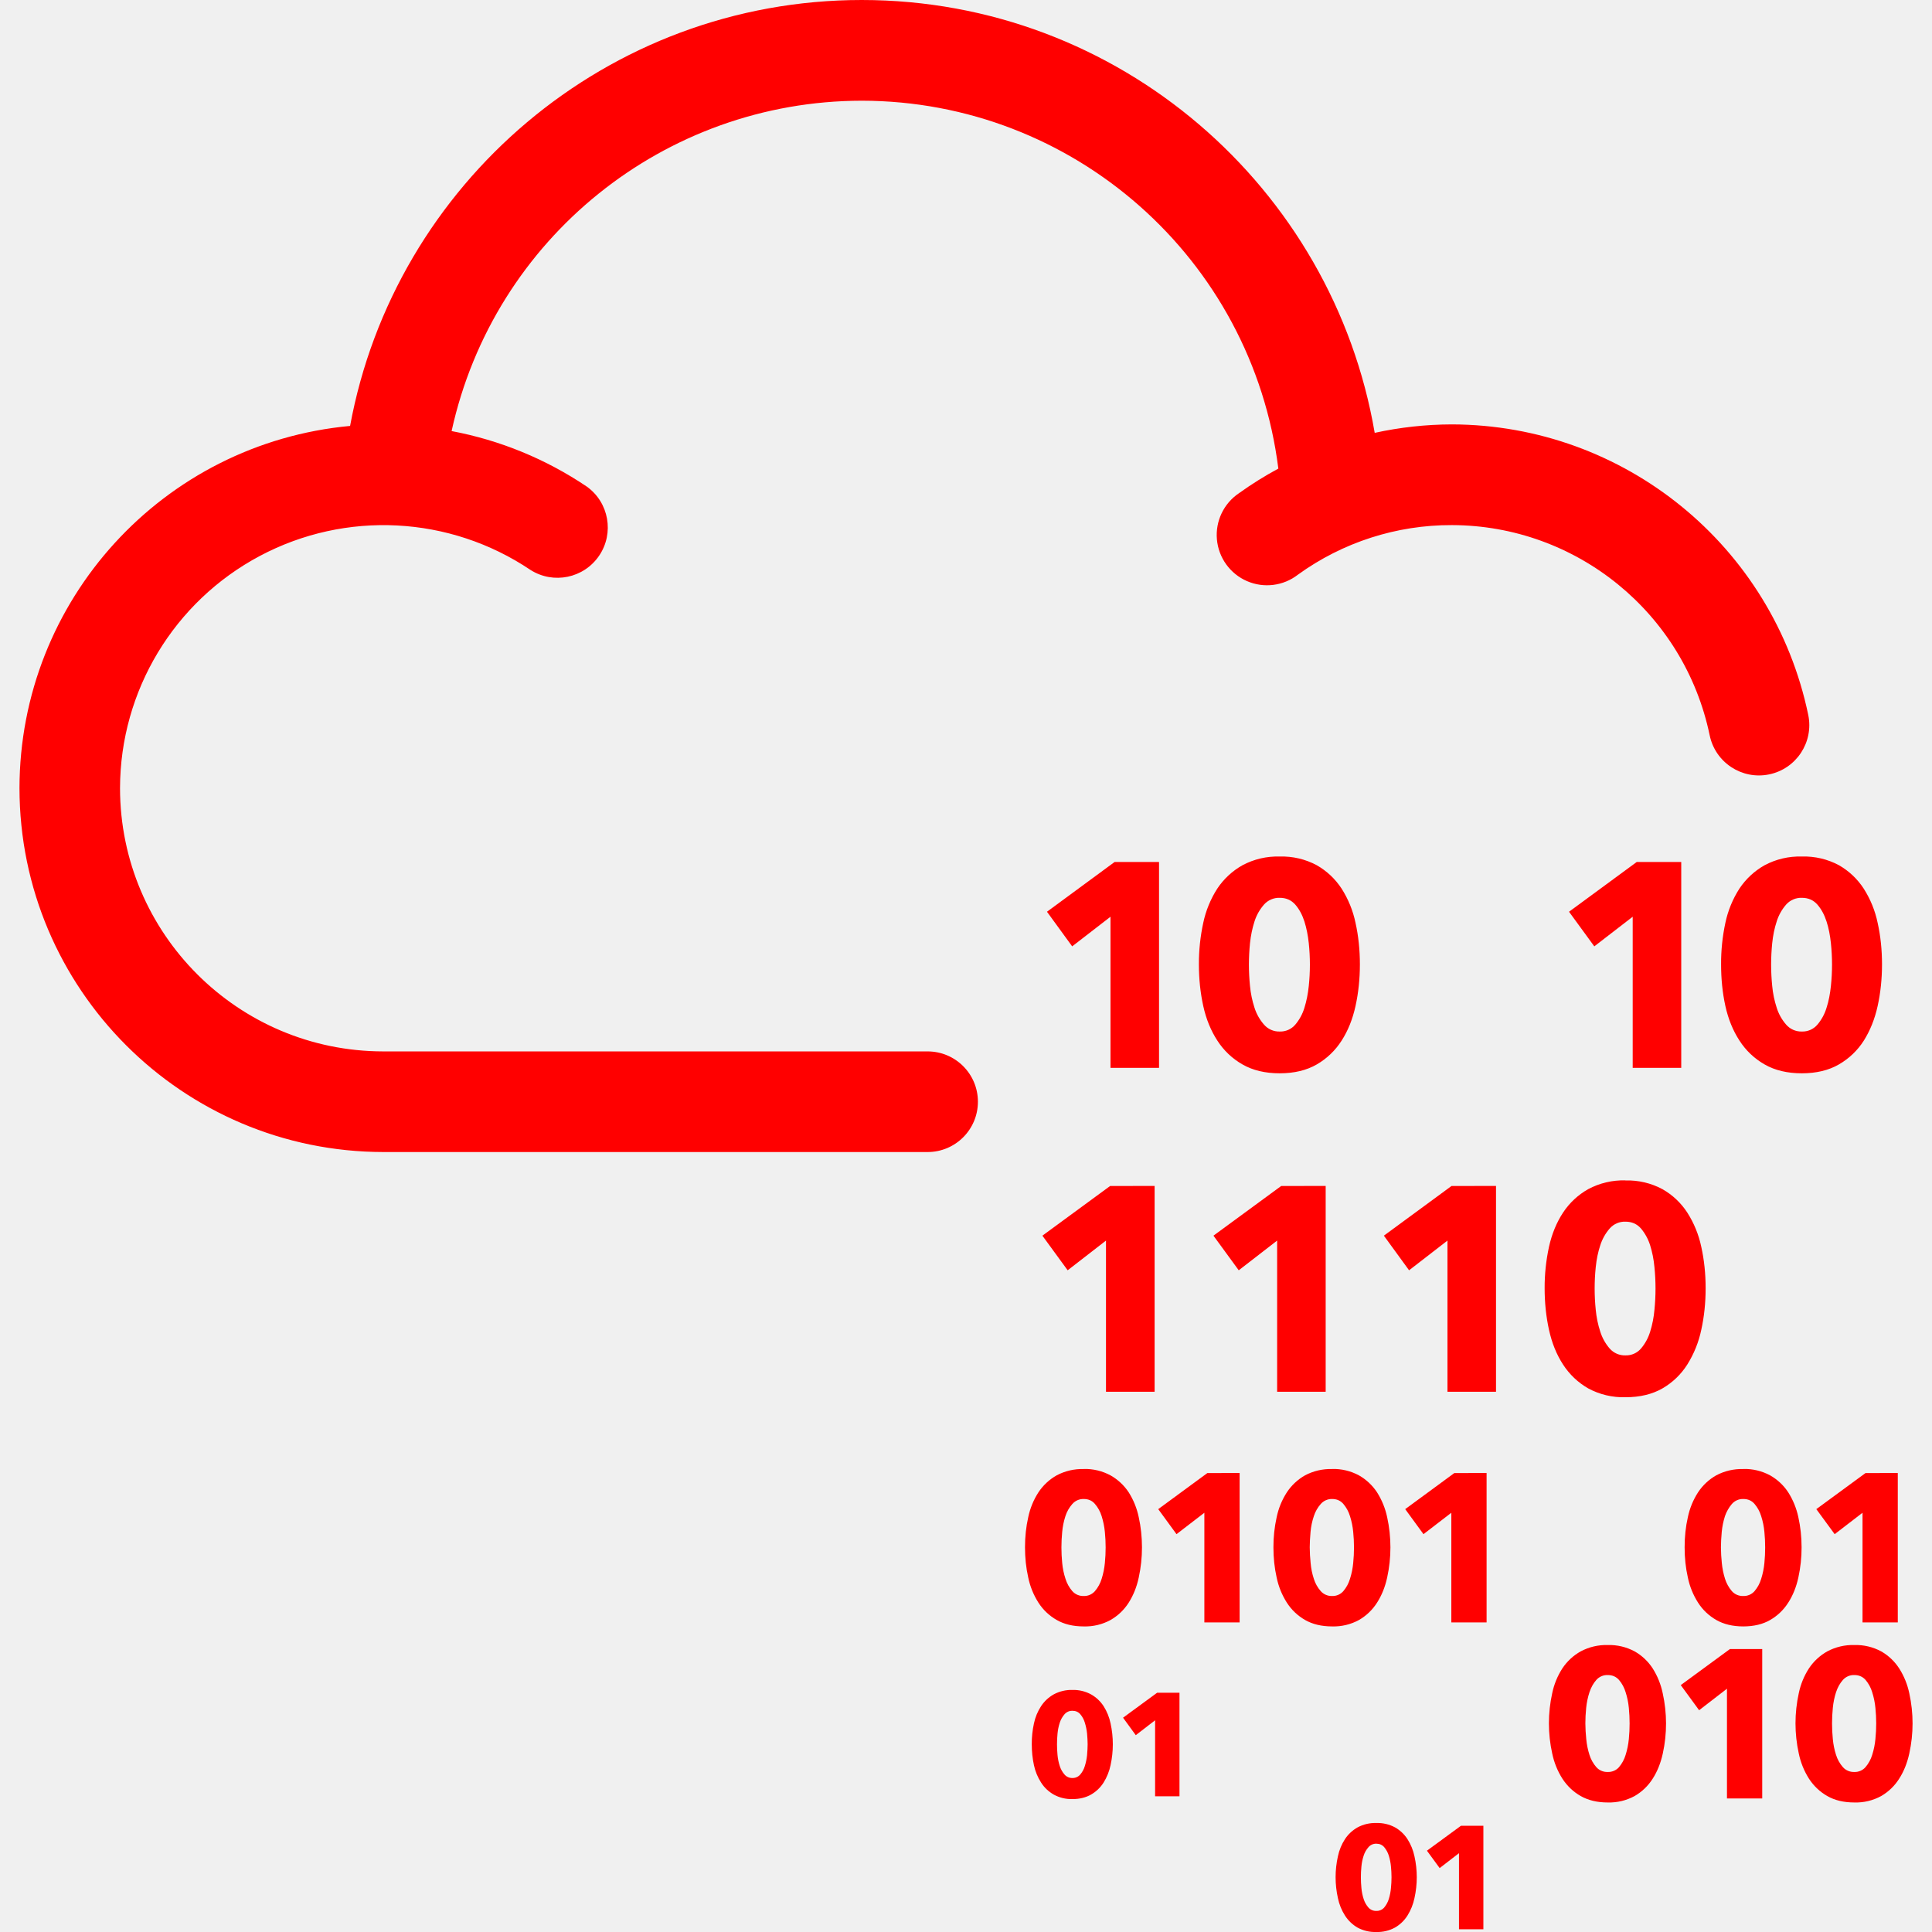
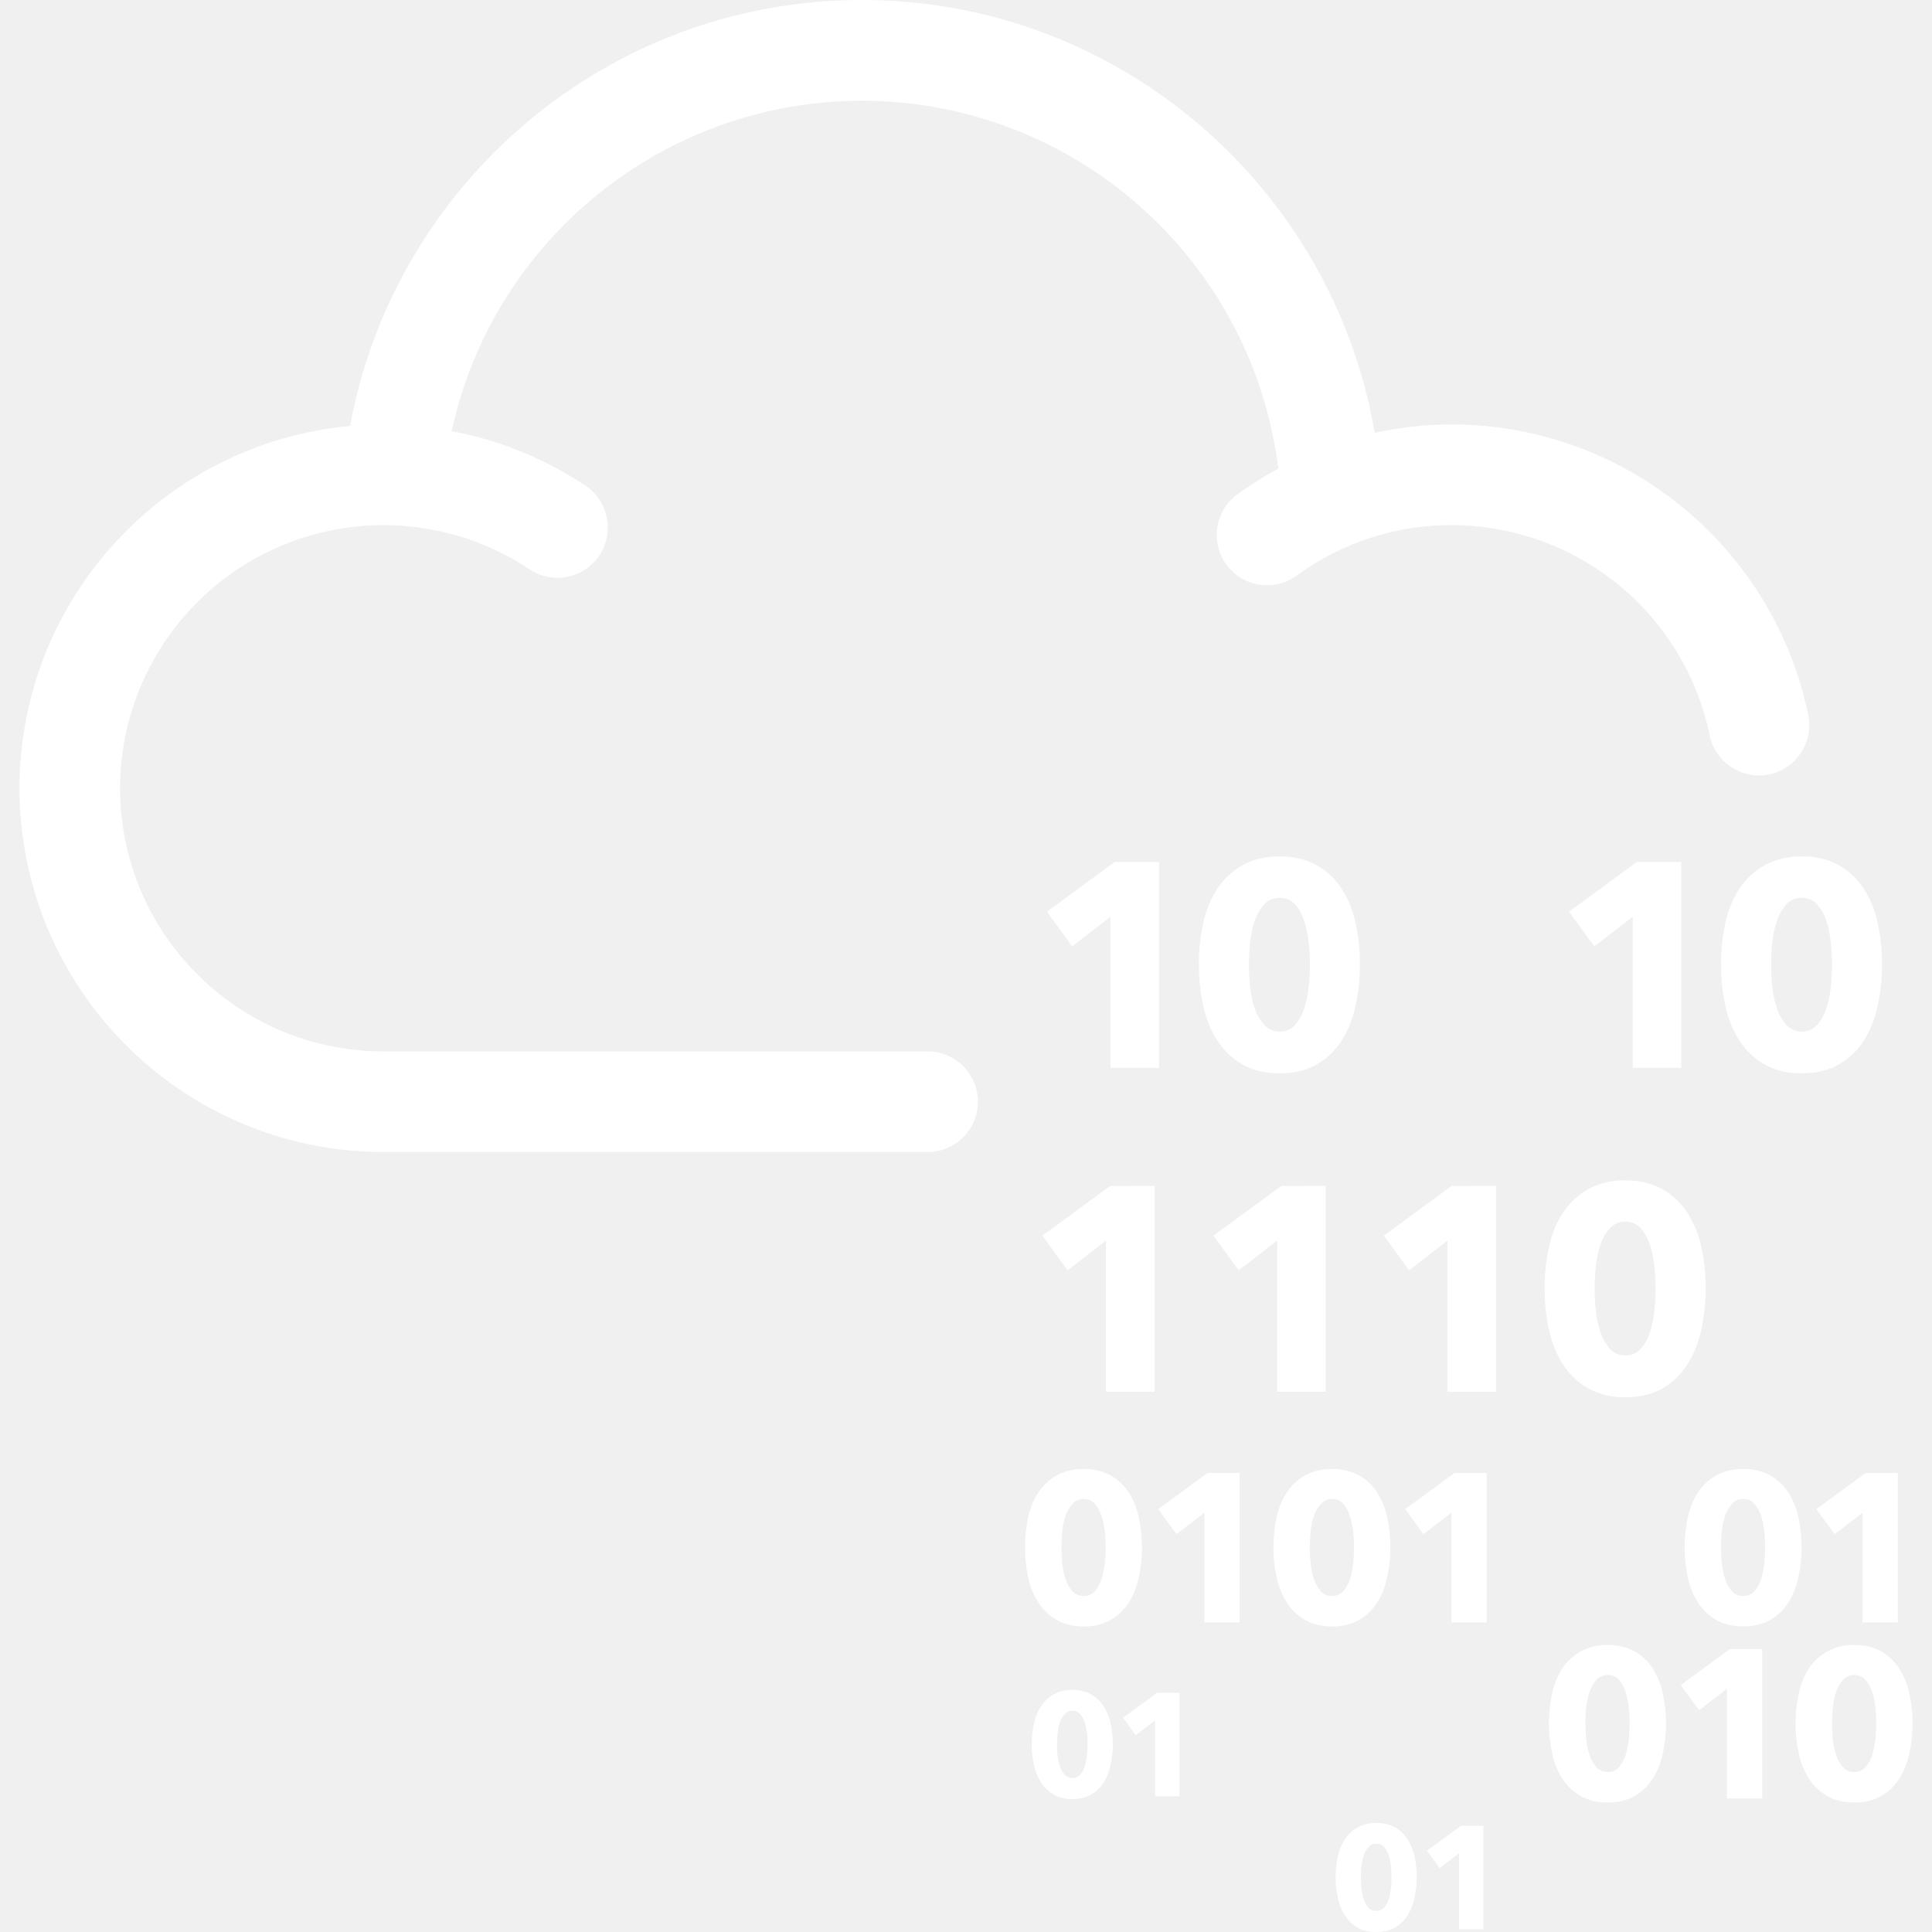
- <svg xmlns="http://www.w3.org/2000/svg" style="color: red" role="img" viewBox="0 0 24 24">
-   <path d="M10.705 0C7.54 0 4.902 2.285 4.349 5.291a4.525 4.525 0 0 0-4.107 4.5 4.525 4.525 0 0 0 4.52 4.52h6.761a.625.625 0 1 0 0-1.25H4.761a3.273 3.273 0 0 1-3.27-3.27A3.273 3.273 0 0 1 6.59 7.08a.625.625 0 0 0 .7-1.035 4.488 4.488 0 0 0-1.68-.69 5.223 5.223 0 0 1 5.096-4.104 5.221 5.221 0 0 1 5.174 4.57 4.489 4.489 0 0 0-.488.305.625.625 0 1 0 .731 1.013 3.245 3.245 0 0 1 1.912-.616 3.278 3.278 0 0 1 3.203 2.61.625.625 0 0 0 1.225-.251 4.533 4.533 0 0 0-4.428-3.61 4.54 4.54 0 0 0-.958.105C16.556 2.328 13.9 0 10.705 0zm5.192 10.64a.925.925 0 0 0-.462.108.913.913 0 0 0-.313.29 1.27 1.27 0 0 0-.175.427 2.39 2.39 0 0 0-.054.514c0 .181.018.353.054.517.036.164.095.307.175.43a.899.899 0 0 0 .313.297c.127.073.281.11.462.11.18 0 .334-.037.46-.11a.897.897 0 0 0 .309-.296c.08-.124.137-.267.173-.431.036-.164.054-.336.054-.517 0-.18-.018-.352-.054-.514a1.271 1.271 0 0 0-.173-.426.901.901 0 0 0-.309-.291.917.917 0 0 0-.46-.108zm6.486 0a.925.925 0 0 0-.462.108.913.913 0 0 0-.313.29 1.27 1.27 0 0 0-.175.427 2.39 2.39 0 0 0-.053.514c0 .181.017.353.053.517.036.164.095.307.175.43a.899.899 0 0 0 .313.297c.127.073.281.11.462.11.18 0 .334-.037.46-.11a.897.897 0 0 0 .31-.296c.078-.124.136-.267.172-.431.036-.164.054-.336.054-.517 0-.18-.018-.352-.054-.514a1.271 1.271 0 0 0-.173-.426.901.901 0 0 0-.308-.291.916.916 0 0 0-.461-.108zm-8.537.068l-.84.618.313.43.476-.368v1.877h.603v-2.557zm6.486 0l-.841.618.314.43.477-.368v1.877h.603v-2.557zm-4.435.445c.08 0 .143.028.193.084.05.057.087.127.114.21.026.083.044.173.054.269a2.541 2.541 0 0 1 0 .533c-.01.097-.028.187-.054.27a.584.584 0 0 1-.114.21.243.243 0 0 1-.193.085.248.248 0 0 1-.195-.086.584.584 0 0 1-.118-.209 1.245 1.245 0 0 1-.056-.27 2.645 2.645 0 0 1 0-.533c.01-.096.029-.186.056-.27a.583.583 0 0 1 .118-.209.25.25 0 0 1 .195-.084zm6.486 0c.08 0 .144.028.193.084.05.057.087.127.114.21.027.083.044.173.054.269a2.541 2.541 0 0 1 0 .533c-.01.097-.027.187-.054.27a.584.584 0 0 1-.114.21.243.243 0 0 1-.193.085.249.249 0 0 1-.195-.086.581.581 0 0 1-.117-.209 1.245 1.245 0 0 1-.056-.27 2.642 2.642 0 0 1 0-.533c.01-.096.028-.186.056-.27a.58.58 0 0 1 .117-.209.25.25 0 0 1 .195-.084zm-2.191 3.51a.93.93 0 0 0-.463.109.908.908 0 0 0-.312.291c-.08.122-.139.263-.175.426a2.383 2.383 0 0 0-.054.514c0 .18.018.353.054.516.036.164.094.308.175.432a.91.91 0 0 0 .312.296.92.92 0 0 0 .463.11c.18 0 .333-.037.46-.11a.892.892 0 0 0 .308-.296 1.32 1.32 0 0 0 .174-.432c.036-.163.054-.335.054-.516 0-.18-.018-.352-.054-.514a1.274 1.274 0 0 0-.174-.426.89.89 0 0 0-.309-.291.918.918 0 0 0-.46-.108zm-6.402.07l-.841.617.314.43.476-.369v1.878h.604v-2.557zm2.125 0l-.841.617.314.43.477-.369v1.878h.603v-2.557zm2.116 0l-.84.617.313.43.477-.369v1.878h.603v-2.557zm2.16.443c.08 0 .144.028.194.085a.605.605 0 0 1 .114.21c.026.083.044.172.053.269a2.639 2.639 0 0 1 0 .532 1.28 1.28 0 0 1-.053.27.585.585 0 0 1-.114.21.244.244 0 0 1-.193.085.25.25 0 0 1-.196-.085.589.589 0 0 1-.117-.21 1.245 1.245 0 0 1-.056-.27 2.597 2.597 0 0 1 0-.532c.01-.097.028-.186.056-.27a.589.589 0 0 1 .117-.209.249.249 0 0 1 .196-.085zm-6.729 3.073a.676.676 0 0 0-.335.078.661.661 0 0 0-.227.211.91.91 0 0 0-.127.31c-.027.118-.04.242-.04.373s.013.256.04.375a.93.93 0 0 0 .127.313.65.65 0 0 0 .227.215c.092.053.204.08.335.08a.655.655 0 0 0 .334-.08.65.65 0 0 0 .225-.215c.057-.09.1-.194.125-.313a1.75 1.75 0 0 0 .04-.375c0-.13-.014-.255-.04-.373a.931.931 0 0 0-.125-.31.658.658 0 0 0-.225-.21.667.667 0 0 0-.334-.08zm3.086 0a.675.675 0 0 0-.336.078.661.661 0 0 0-.226.211.907.907 0 0 0-.127.31 1.69 1.69 0 0 0-.04.373c0 .131.013.256.04.375a.928.928 0 0 0 .127.313c.058.09.134.162.226.215.093.053.205.08.336.08a.655.655 0 0 0 .334-.08.65.65 0 0 0 .224-.215c.058-.09.1-.194.126-.313a1.752 1.752 0 0 0 0-.748.94.94 0 0 0-.126-.31.657.657 0 0 0-.224-.21.667.667 0 0 0-.334-.08zm5.108 0a.675.675 0 0 0-.336.078.661.661 0 0 0-.226.211.91.91 0 0 0-.127.31c-.027.118-.04.242-.04.373s.013.256.04.375a.931.931 0 0 0 .127.313c.058.09.134.162.226.215.093.053.205.08.336.08.13 0 .243-.027.334-.08a.65.65 0 0 0 .224-.215c.058-.09.1-.194.126-.313a1.75 1.75 0 0 0 .04-.375c0-.13-.014-.255-.04-.373a.943.943 0 0 0-.126-.31.657.657 0 0 0-.224-.21.668.668 0 0 0-.334-.08zm-6.658.05l-.61.448.227.311.346-.266v1.362h.438v-1.856zm3.068 0l-.61.448.227.311.346-.266v1.362h.438v-1.856zm5.108 0l-.611.448.228.311.346-.266v1.362h.438v-1.856zm-9.712.322c.058 0 .105.02.14.062a.421.421 0 0 1 .083.151.96.96 0 0 1 .04.196 1.932 1.932 0 0 1 0 .386.954.954 0 0 1-.04.197.421.421 0 0 1-.083.152.176.176 0 0 1-.14.061.18.18 0 0 1-.141-.06.427.427 0 0 1-.085-.153.887.887 0 0 1-.041-.197 1.96 1.96 0 0 1 0-.386.893.893 0 0 1 .04-.196.42.42 0 0 1 .086-.151.181.181 0 0 1 .141-.062zm3.086 0c.058 0 .104.02.14.062a.421.421 0 0 1 .082.151.94.94 0 0 1 .04.196 1.906 1.906 0 0 1 0 .386.93.93 0 0 1-.04.197.421.421 0 0 1-.082.152.176.176 0 0 1-.14.061.18.18 0 0 1-.141-.06.42.42 0 0 1-.086-.153.846.846 0 0 1-.04-.197 1.965 1.965 0 0 1-.011-.195c0-.057.004-.121.01-.191a.849.849 0 0 1 .041-.196.42.42 0 0 1 .086-.151.182.182 0 0 1 .141-.062zm5.108 0c.058 0 .104.02.14.062a.421.421 0 0 1 .082.151.92.92 0 0 1 .04.196 1.963 1.963 0 0 1 0 .386.943.943 0 0 1-.04.197.421.421 0 0 1-.082.152.177.177 0 0 1-.14.061.18.18 0 0 1-.142-.06.437.437 0 0 1-.085-.153.95.95 0 0 1-.04-.197 1.965 1.965 0 0 1-.011-.195c0-.057.004-.121.01-.191a.959.959 0 0 1 .04-.196.47.47 0 0 1 .086-.151.181.181 0 0 1 .142-.062zm-1.684 1.814a.675.675 0 0 0-.336.079.66.66 0 0 0-.227.21.91.91 0 0 0-.127.31 1.731 1.731 0 0 0 0 .748.939.939 0 0 0 .127.314c.059.09.134.162.227.215.093.053.205.08.336.08a.66.66 0 0 0 .334-.08.648.648 0 0 0 .224-.215c.058-.09.1-.195.126-.314a1.737 1.737 0 0 0-.001-.747.928.928 0 0 0-.125-.31.65.65 0 0 0-.224-.211.668.668 0 0 0-.334-.079zm3.063 0a.676.676 0 0 0-.336.079.664.664 0 0 0-.227.21.906.906 0 0 0-.127.31 1.74 1.74 0 0 0 0 .748.936.936 0 0 0 .127.314.66.66 0 0 0 .227.215c.092.053.204.08.336.08a.654.654 0 0 0 .334-.08.648.648 0 0 0 .223-.215c.058-.09.1-.195.126-.314a1.74 1.74 0 0 0 0-.747.928.928 0 0 0-.126-.31.65.65 0 0 0-.223-.211.666.666 0 0 0-.334-.079zm-1.545.05l-.611.448.228.312.346-.267v1.363h.438v-1.856zm-1.518.323c.057 0 .104.02.14.061a.42.42 0 0 1 .082.152.91.91 0 0 1 .04.195 1.966 1.966 0 0 1 0 .387.951.951 0 0 1-.04.197.421.421 0 0 1-.082.152.177.177 0 0 1-.14.06.18.18 0 0 1-.142-.06.428.428 0 0 1-.085-.152.914.914 0 0 1-.04-.197 1.96 1.96 0 0 1-.011-.195c0-.058.003-.122.01-.192a.923.923 0 0 1 .041-.195c.02-.06.048-.11.085-.152a.181.181 0 0 1 .142-.061zm3.063 0c.057 0 .104.02.14.061a.42.42 0 0 1 .082.152.94.94 0 0 1 .04.195 1.91 1.91 0 0 1 0 .387.93.93 0 0 1-.04.197.422.422 0 0 1-.083.152.175.175 0 0 1-.14.06.18.18 0 0 1-.141-.06.423.423 0 0 1-.085-.152.907.907 0 0 1-.04-.197 1.95 1.95 0 0 1 0-.387.915.915 0 0 1 .04-.195c.02-.06.048-.11.085-.152a.182.182 0 0 1 .142-.061zm-9.713.185a.465.465 0 0 0-.232.055.456.456 0 0 0-.157.146.627.627 0 0 0-.089.215 1.168 1.168 0 0 0-.027.259c0 .09.009.177.027.26a.648.648 0 0 0 .089.216c.04.063.093.112.157.149a.459.459 0 0 0 .232.056c.09 0 .168-.02.231-.056a.45.45 0 0 0 .156-.149.67.67 0 0 0 .087-.217 1.218 1.218 0 0 0 0-.518.647.647 0 0 0-.087-.215.448.448 0 0 0-.156-.146.458.458 0 0 0-.23-.055zm1.052.035l-.423.31.158.217.24-.185v.944h.303v-1.286zm-1.052.224c.04 0 .073.014.097.042a.284.284 0 0 1 .057.105.69.69 0 0 1 .028.136c.004.049.007.092.007.133 0 .04-.003.086-.007.135a.684.684 0 0 1-.028.136.285.285 0 0 1-.057.105.123.123 0 0 1-.097.043.125.125 0 0 1-.098-.043.298.298 0 0 1-.059-.105.612.612 0 0 1-.028-.136 1.39 1.39 0 0 1 0-.268.62.62 0 0 1 .028-.136.297.297 0 0 1 .06-.105.125.125 0 0 1 .097-.042zm3.775 1.394a.463.463 0 0 0-.232.054.452.452 0 0 0-.157.146.621.621 0 0 0-.088.214 1.19 1.19 0 0 0 0 .519.641.641 0 0 0 .088.217.46.46 0 0 0 .157.15.458.458 0 0 0 .232.054.454.454 0 0 0 .232-.055.45.45 0 0 0 .155-.149.664.664 0 0 0 .087-.217 1.189 1.189 0 0 0 0-.519.642.642 0 0 0-.087-.214.446.446 0 0 0-.155-.146.459.459 0 0 0-.232-.054zm1.052.034l-.423.31.158.216.24-.185v.945h.303V22.68zm-1.052.223c.04 0 .073.014.098.043a.3.3 0 0 1 .057.105.643.643 0 0 1 .027.135 1.31 1.31 0 0 1 0 .268.654.654 0 0 1-.027.137.307.307 0 0 1-.057.105.124.124 0 0 1-.098.042.125.125 0 0 1-.098-.042.293.293 0 0 1-.059-.105.618.618 0 0 1-.028-.137 1.364 1.364 0 0 1 0-.268.612.612 0 0 1 .028-.135.287.287 0 0 1 .06-.105.123.123 0 0 1 .097-.043z" fill="red" />
+ <svg xmlns="http://www.w3.org/2000/svg" style="color: white" role="img" viewBox="0 0 24 24">
+   <path d="M10.705 0C7.54 0 4.902 2.285 4.349 5.291a4.525 4.525 0 0 0-4.107 4.5 4.525 4.525 0 0 0 4.52 4.52h6.761a.625.625 0 1 0 0-1.25H4.761a3.273 3.273 0 0 1-3.27-3.27A3.273 3.273 0 0 1 6.59 7.08a.625.625 0 0 0 .7-1.035 4.488 4.488 0 0 0-1.68-.69 5.223 5.223 0 0 1 5.096-4.104 5.221 5.221 0 0 1 5.174 4.57 4.489 4.489 0 0 0-.488.305.625.625 0 1 0 .731 1.013 3.245 3.245 0 0 1 1.912-.616 3.278 3.278 0 0 1 3.203 2.61.625.625 0 0 0 1.225-.251 4.533 4.533 0 0 0-4.428-3.61 4.54 4.54 0 0 0-.958.105C16.556 2.328 13.9 0 10.705 0zm5.192 10.64a.925.925 0 0 0-.462.108.913.913 0 0 0-.313.29 1.27 1.27 0 0 0-.175.427 2.39 2.39 0 0 0-.054.514c0 .181.018.353.054.517.036.164.095.307.175.43a.899.899 0 0 0 .313.297c.127.073.281.11.462.11.18 0 .334-.037.46-.11a.897.897 0 0 0 .309-.296c.08-.124.137-.267.173-.431.036-.164.054-.336.054-.517 0-.18-.018-.352-.054-.514a1.271 1.271 0 0 0-.173-.426.901.901 0 0 0-.309-.291.917.917 0 0 0-.46-.108zm6.486 0a.925.925 0 0 0-.462.108.913.913 0 0 0-.313.29 1.27 1.27 0 0 0-.175.427 2.39 2.39 0 0 0-.053.514c0 .181.017.353.053.517.036.164.095.307.175.43a.899.899 0 0 0 .313.297c.127.073.281.11.462.11.18 0 .334-.037.46-.11a.897.897 0 0 0 .31-.296c.078-.124.136-.267.172-.431.036-.164.054-.336.054-.517 0-.18-.018-.352-.054-.514a1.271 1.271 0 0 0-.173-.426.901.901 0 0 0-.308-.291.916.916 0 0 0-.461-.108zm-8.537.068l-.84.618.313.43.476-.368v1.877h.603v-2.557zm6.486 0l-.841.618.314.43.477-.368v1.877h.603v-2.557zm-4.435.445c.08 0 .143.028.193.084.05.057.087.127.114.21.026.083.044.173.054.269a2.541 2.541 0 0 1 0 .533c-.01.097-.028.187-.054.27a.584.584 0 0 1-.114.21.243.243 0 0 1-.193.085.248.248 0 0 1-.195-.086.584.584 0 0 1-.118-.209 1.245 1.245 0 0 1-.056-.27 2.645 2.645 0 0 1 0-.533c.01-.096.029-.186.056-.27a.583.583 0 0 1 .118-.209.25.25 0 0 1 .195-.084zm6.486 0c.08 0 .144.028.193.084.05.057.087.127.114.21.027.083.044.173.054.269a2.541 2.541 0 0 1 0 .533c-.01.097-.027.187-.054.27a.584.584 0 0 1-.114.21.243.243 0 0 1-.193.085.249.249 0 0 1-.195-.086.581.581 0 0 1-.117-.209 1.245 1.245 0 0 1-.056-.27 2.642 2.642 0 0 1 0-.533c.01-.096.028-.186.056-.27a.58.58 0 0 1 .117-.209.25.25 0 0 1 .195-.084zm-2.191 3.51a.93.93 0 0 0-.463.109.908.908 0 0 0-.312.291c-.08.122-.139.263-.175.426a2.383 2.383 0 0 0-.054.514c0 .18.018.353.054.516.036.164.094.308.175.432a.91.91 0 0 0 .312.296.92.92 0 0 0 .463.11c.18 0 .333-.037.46-.11a.892.892 0 0 0 .308-.296 1.32 1.32 0 0 0 .174-.432c.036-.163.054-.335.054-.516 0-.18-.018-.352-.054-.514a1.274 1.274 0 0 0-.174-.426.89.89 0 0 0-.309-.291.918.918 0 0 0-.46-.108zm-6.402.07l-.841.617.314.43.476-.369v1.878h.604v-2.557zm2.125 0l-.841.617.314.43.477-.369v1.878h.603v-2.557zm2.116 0l-.84.617.313.43.477-.369v1.878h.603v-2.557zm2.16.443c.08 0 .144.028.194.085a.605.605 0 0 1 .114.21c.026.083.044.172.053.269a2.639 2.639 0 0 1 0 .532 1.28 1.28 0 0 1-.053.27.585.585 0 0 1-.114.21.244.244 0 0 1-.193.085.25.25 0 0 1-.196-.085.589.589 0 0 1-.117-.21 1.245 1.245 0 0 1-.056-.27 2.597 2.597 0 0 1 0-.532c.01-.097.028-.186.056-.27a.589.589 0 0 1 .117-.209.249.249 0 0 1 .196-.085zm-6.729 3.073a.676.676 0 0 0-.335.078.661.661 0 0 0-.227.211.91.91 0 0 0-.127.31c-.027.118-.04.242-.04.373s.013.256.04.375a.93.93 0 0 0 .127.313.65.65 0 0 0 .227.215c.092.053.204.08.335.08a.655.655 0 0 0 .334-.08.65.65 0 0 0 .225-.215c.057-.09.1-.194.125-.313a1.75 1.75 0 0 0 .04-.375c0-.13-.014-.255-.04-.373a.931.931 0 0 0-.125-.31.658.658 0 0 0-.225-.21.667.667 0 0 0-.334-.08zm3.086 0a.675.675 0 0 0-.336.078.661.661 0 0 0-.226.211.907.907 0 0 0-.127.31 1.69 1.69 0 0 0-.04.373c0 .131.013.256.04.375a.928.928 0 0 0 .127.313c.058.09.134.162.226.215.093.053.205.08.336.08a.655.655 0 0 0 .334-.08.65.65 0 0 0 .224-.215c.058-.09.1-.194.126-.313a1.752 1.752 0 0 0 0-.748.94.94 0 0 0-.126-.31.657.657 0 0 0-.224-.21.667.667 0 0 0-.334-.08zm5.108 0a.675.675 0 0 0-.336.078.661.661 0 0 0-.226.211.91.91 0 0 0-.127.31c-.027.118-.04.242-.04.373s.013.256.04.375a.931.931 0 0 0 .127.313c.058.09.134.162.226.215.093.053.205.08.336.08.13 0 .243-.027.334-.08a.65.65 0 0 0 .224-.215c.058-.09.1-.194.126-.313a1.75 1.75 0 0 0 .04-.375c0-.13-.014-.255-.04-.373a.943.943 0 0 0-.126-.31.657.657 0 0 0-.224-.21.668.668 0 0 0-.334-.08zm-6.658.05l-.61.448.227.311.346-.266v1.362h.438v-1.856zm3.068 0l-.61.448.227.311.346-.266v1.362h.438v-1.856zm5.108 0l-.611.448.228.311.346-.266v1.362h.438v-1.856zm-9.712.322c.058 0 .105.02.14.062a.421.421 0 0 1 .083.151.96.96 0 0 1 .04.196 1.932 1.932 0 0 1 0 .386.954.954 0 0 1-.04.197.421.421 0 0 1-.083.152.176.176 0 0 1-.14.061.18.18 0 0 1-.141-.06.427.427 0 0 1-.085-.153.887.887 0 0 1-.041-.197 1.96 1.96 0 0 1 0-.386.893.893 0 0 1 .04-.196.42.42 0 0 1 .086-.151.181.181 0 0 1 .141-.062zm3.086 0c.058 0 .104.02.14.062a.421.421 0 0 1 .082.151.94.94 0 0 1 .04.196 1.906 1.906 0 0 1 0 .386.93.93 0 0 1-.04.197.421.421 0 0 1-.082.152.176.176 0 0 1-.14.061.18.18 0 0 1-.141-.06.42.42 0 0 1-.086-.153.846.846 0 0 1-.04-.197 1.965 1.965 0 0 1-.011-.195c0-.057.004-.121.01-.191a.849.849 0 0 1 .041-.196.42.42 0 0 1 .086-.151.182.182 0 0 1 .141-.062zm5.108 0c.058 0 .104.02.14.062a.421.421 0 0 1 .082.151.92.92 0 0 1 .04.196 1.963 1.963 0 0 1 0 .386.943.943 0 0 1-.04.197.421.421 0 0 1-.082.152.177.177 0 0 1-.14.061.18.18 0 0 1-.142-.06.437.437 0 0 1-.085-.153.95.95 0 0 1-.04-.197 1.965 1.965 0 0 1-.011-.195c0-.057.004-.121.01-.191a.959.959 0 0 1 .04-.196.47.47 0 0 1 .086-.151.181.181 0 0 1 .142-.062zm-1.684 1.814a.675.675 0 0 0-.336.079.66.66 0 0 0-.227.21.91.91 0 0 0-.127.31 1.731 1.731 0 0 0 0 .748.939.939 0 0 0 .127.314c.059.09.134.162.227.215.093.053.205.08.336.08a.66.66 0 0 0 .334-.08.648.648 0 0 0 .224-.215c.058-.09.1-.195.126-.314a1.737 1.737 0 0 0-.001-.747.928.928 0 0 0-.125-.31.65.65 0 0 0-.224-.211.668.668 0 0 0-.334-.079zm3.063 0a.676.676 0 0 0-.336.079.664.664 0 0 0-.227.21.906.906 0 0 0-.127.31 1.74 1.74 0 0 0 0 .748.936.936 0 0 0 .127.314.66.66 0 0 0 .227.215c.092.053.204.08.336.08a.654.654 0 0 0 .334-.08.648.648 0 0 0 .223-.215c.058-.09.1-.195.126-.314a1.74 1.74 0 0 0 0-.747.928.928 0 0 0-.126-.31.65.65 0 0 0-.223-.211.666.666 0 0 0-.334-.079zm-1.545.05l-.611.448.228.312.346-.267v1.363h.438v-1.856zm-1.518.323c.057 0 .104.02.14.061a.42.42 0 0 1 .082.152.91.91 0 0 1 .04.195 1.966 1.966 0 0 1 0 .387.951.951 0 0 1-.04.197.421.421 0 0 1-.082.152.177.177 0 0 1-.14.06.18.18 0 0 1-.142-.06.428.428 0 0 1-.085-.152.914.914 0 0 1-.04-.197 1.96 1.96 0 0 1-.011-.195c0-.058.003-.122.01-.192a.923.923 0 0 1 .041-.195c.02-.06.048-.11.085-.152a.181.181 0 0 1 .142-.061zm3.063 0c.057 0 .104.02.14.061a.42.42 0 0 1 .082.152.94.94 0 0 1 .04.195 1.91 1.91 0 0 1 0 .387.93.93 0 0 1-.04.197.422.422 0 0 1-.083.152.175.175 0 0 1-.14.06.18.18 0 0 1-.141-.06.423.423 0 0 1-.085-.152.907.907 0 0 1-.04-.197 1.95 1.95 0 0 1 0-.387.915.915 0 0 1 .04-.195c.02-.06.048-.11.085-.152a.182.182 0 0 1 .142-.061zm-9.713.185a.465.465 0 0 0-.232.055.456.456 0 0 0-.157.146.627.627 0 0 0-.089.215 1.168 1.168 0 0 0-.027.259c0 .09.009.177.027.26a.648.648 0 0 0 .089.216c.04.063.093.112.157.149a.459.459 0 0 0 .232.056c.09 0 .168-.02.231-.056a.45.45 0 0 0 .156-.149.67.67 0 0 0 .087-.217 1.218 1.218 0 0 0 0-.518.647.647 0 0 0-.087-.215.448.448 0 0 0-.156-.146.458.458 0 0 0-.23-.055zm1.052.035l-.423.31.158.217.24-.185v.944h.303v-1.286zm-1.052.224c.04 0 .073.014.097.042a.284.284 0 0 1 .057.105.69.69 0 0 1 .028.136c.004.049.007.092.007.133 0 .04-.003.086-.007.135a.684.684 0 0 1-.028.136.285.285 0 0 1-.057.105.123.123 0 0 1-.097.043.125.125 0 0 1-.098-.043.298.298 0 0 1-.059-.105.612.612 0 0 1-.028-.136 1.39 1.39 0 0 1 0-.268.62.62 0 0 1 .028-.136.297.297 0 0 1 .06-.105.125.125 0 0 1 .097-.042zm3.775 1.394a.463.463 0 0 0-.232.054.452.452 0 0 0-.157.146.621.621 0 0 0-.088.214 1.19 1.19 0 0 0 0 .519.641.641 0 0 0 .088.217.46.46 0 0 0 .157.15.458.458 0 0 0 .232.054.454.454 0 0 0 .232-.055.45.45 0 0 0 .155-.149.664.664 0 0 0 .087-.217 1.189 1.189 0 0 0 0-.519.642.642 0 0 0-.087-.214.446.446 0 0 0-.155-.146.459.459 0 0 0-.232-.054zm1.052.034l-.423.31.158.216.24-.185v.945h.303V22.68zm-1.052.223c.04 0 .073.014.098.043a.3.3 0 0 1 .057.105.643.643 0 0 1 .027.135 1.31 1.31 0 0 1 0 .268.654.654 0 0 1-.027.137.307.307 0 0 1-.057.105.124.124 0 0 1-.098.042.125.125 0 0 1-.098-.042.293.293 0 0 1-.059-.105.618.618 0 0 1-.028-.137 1.364 1.364 0 0 1 0-.268.612.612 0 0 1 .028-.135.287.287 0 0 1 .06-.105.123.123 0 0 1 .097-.043z" fill="white" />
</svg>
